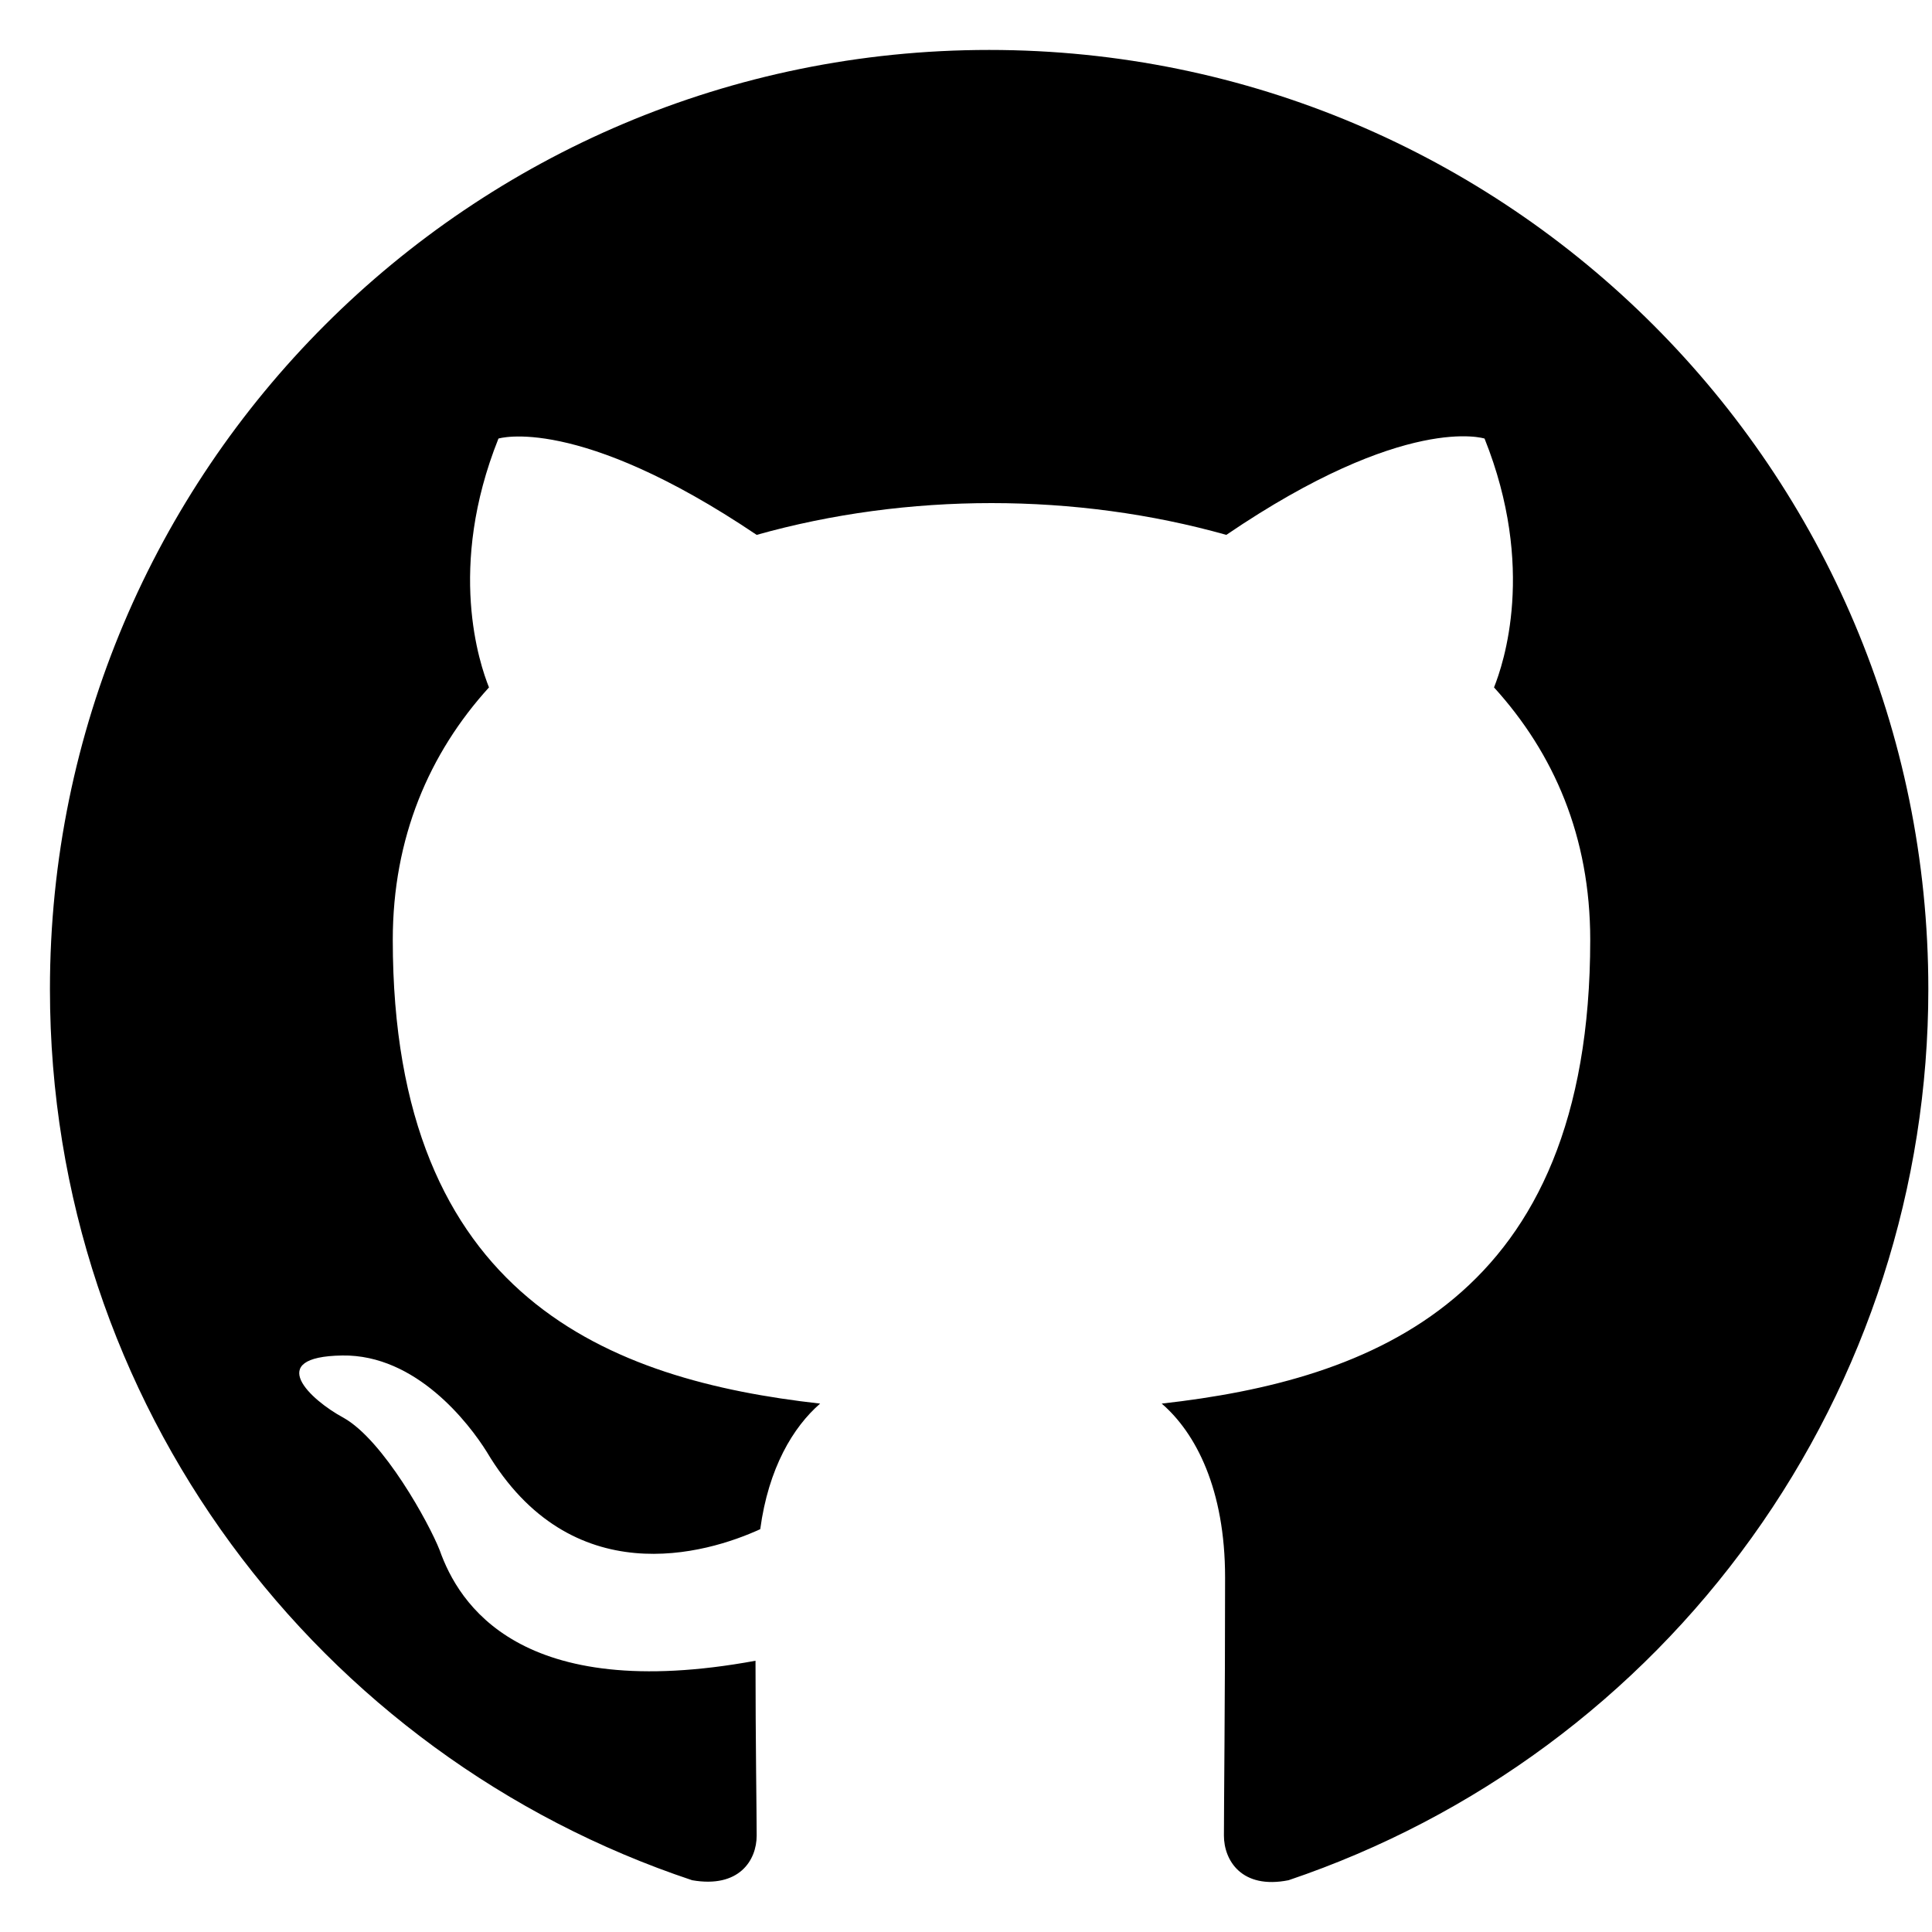
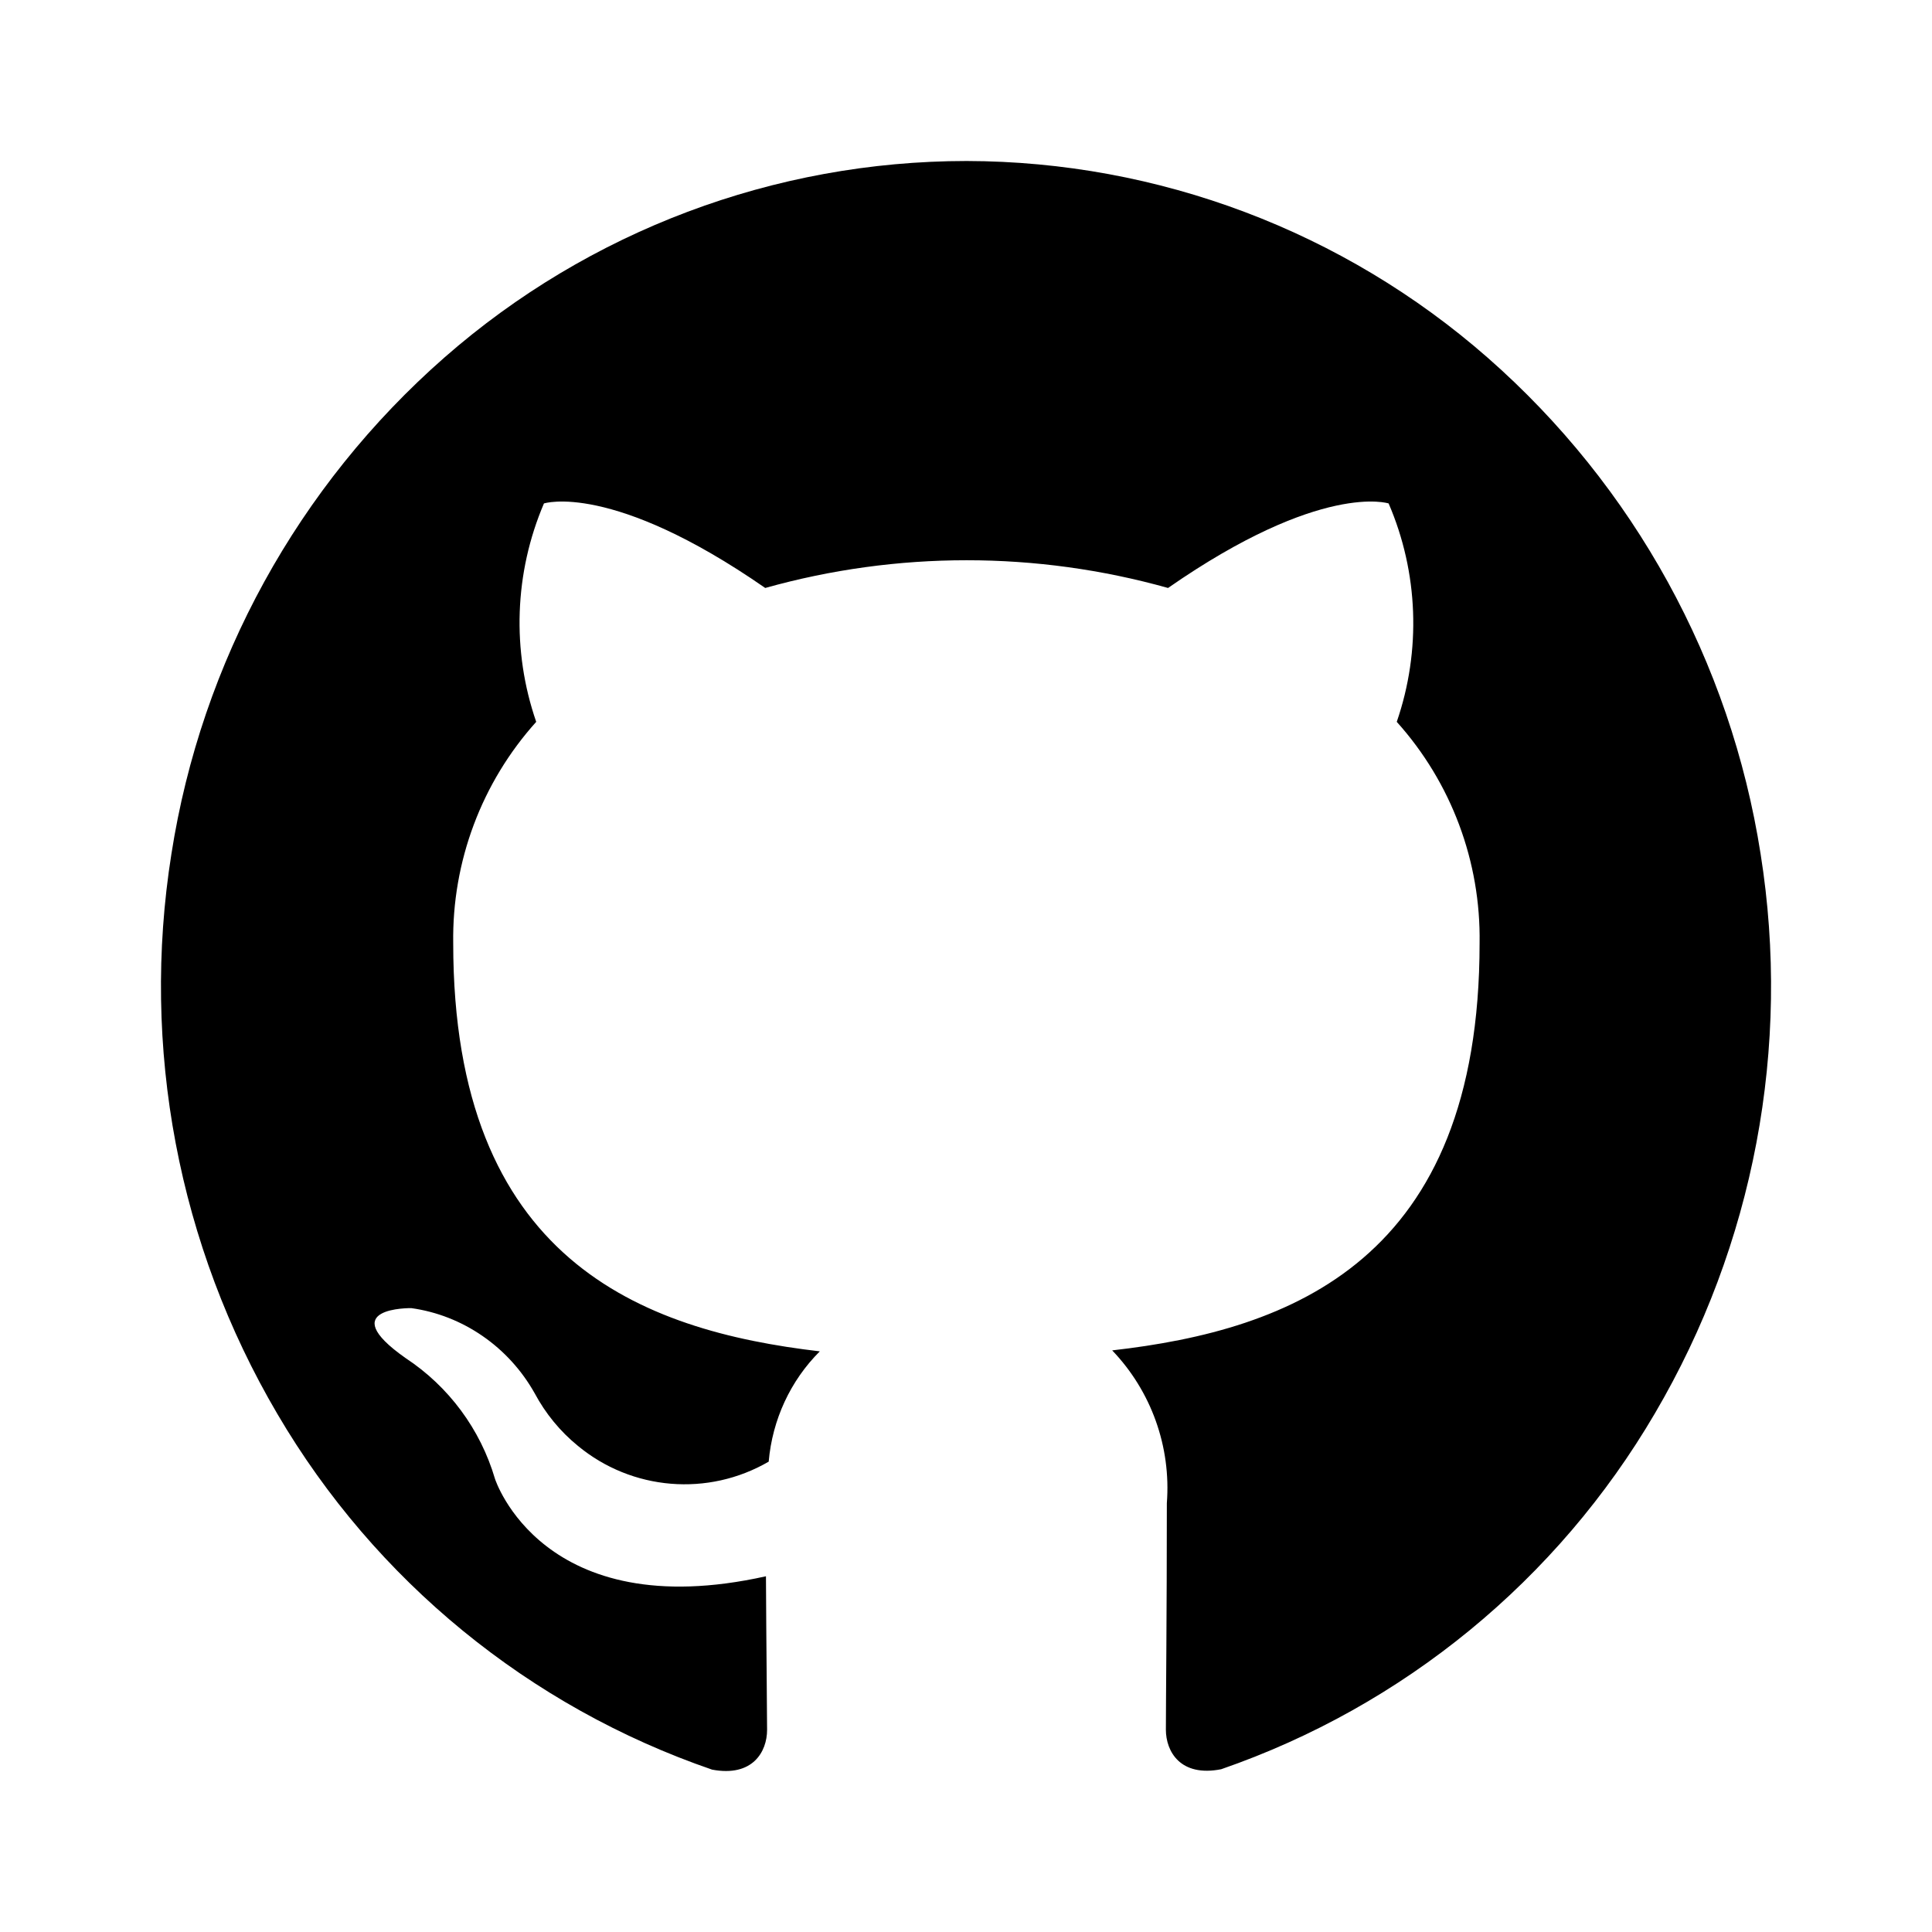
- <svg xmlns="http://www.w3.org/2000/svg" width="20" height="20" viewBox="0 0 20 20">
-   <path fill-rule="evenodd" clip-rule="evenodd" d="M10.24 0.517C4.868 0.517 0.517 4.868 0.517 10.24C0.517 14.542 3.3 18.176 7.165 19.464C7.651 19.549 7.833 19.258 7.833 19.002C7.833 18.771 7.821 18.006 7.821 17.192C5.378 17.641 4.746 16.596 4.552 16.049C4.443 15.77 3.969 14.907 3.555 14.676C3.215 14.493 2.729 14.044 3.543 14.032C4.309 14.02 4.856 14.737 5.038 15.028C5.913 16.499 7.311 16.086 7.87 15.83C7.955 15.198 8.21 14.773 8.49 14.53C6.326 14.287 4.066 13.448 4.066 9.729C4.066 8.672 4.443 7.797 5.062 7.116C4.965 6.873 4.625 5.877 5.16 4.54C5.16 4.54 5.974 4.285 7.833 5.537C8.611 5.318 9.438 5.208 10.264 5.208C11.09 5.208 11.917 5.318 12.695 5.537C14.554 4.273 15.368 4.54 15.368 4.54C15.903 5.877 15.563 6.873 15.466 7.116C16.085 7.797 16.462 8.66 16.462 9.729C16.462 13.46 14.19 14.287 12.026 14.53C12.379 14.834 12.682 15.417 12.682 16.329C12.682 17.629 12.67 18.674 12.67 19.002C12.67 19.258 12.853 19.561 13.339 19.464C15.269 18.812 16.946 17.572 18.134 15.917C19.322 14.263 19.962 12.277 19.962 10.24C19.962 4.868 15.611 0.517 10.24 0.517Z" />
+ <svg xmlns="http://www.w3.org/2000/svg" class="w-6 h-6 text-gray-800 dark:text-white" aria-hidden="true" width="24" height="24" fill="currentColor" viewBox="0 0 24 24">
+   <path fill-rule="evenodd" d="M12.006 2a9.847 9.847 0 0 0-6.484 2.44 10.32 10.32 0 0 0-3.393 6.17 10.48 10.48 0 0 0 1.317 6.955 10.045 10.045 0 0 0 5.4 4.418c.504.095.683-.223.683-.494 0-.245-.01-1.052-.014-1.908-2.78.62-3.366-1.21-3.366-1.21a2.711 2.711 0 0 0-1.11-1.5c-.907-.637.07-.621.07-.621.317.044.62.163.885.346.266.183.487.426.647.71.135.253.318.476.538.655a2.079 2.079 0 0 0 2.37.196c.045-.52.27-1.006.635-1.37-2.219-.259-4.554-1.138-4.554-5.07a4.022 4.022 0 0 1 1.031-2.75 3.77 3.77 0 0 1 .096-2.713s.839-.275 2.749 1.05a9.26 9.26 0 0 1 5.004 0c1.906-1.325 2.74-1.05 2.74-1.05.37.858.406 1.828.101 2.713a4.017 4.017 0 0 1 1.029 2.75c0 3.939-2.339 4.805-4.564 5.058a2.471 2.471 0 0 1 .679 1.897c0 1.372-.012 2.477-.012 2.814 0 .272.18.592.687.492a10.05 10.05 0 0 0 5.388-4.421 10.473 10.473 0 0 0 1.313-6.948 10.32 10.32 0 0 0-3.39-6.165A9.847 9.847 0 0 0 12.007 2Z" clip-rule="evenodd" />
</svg>
